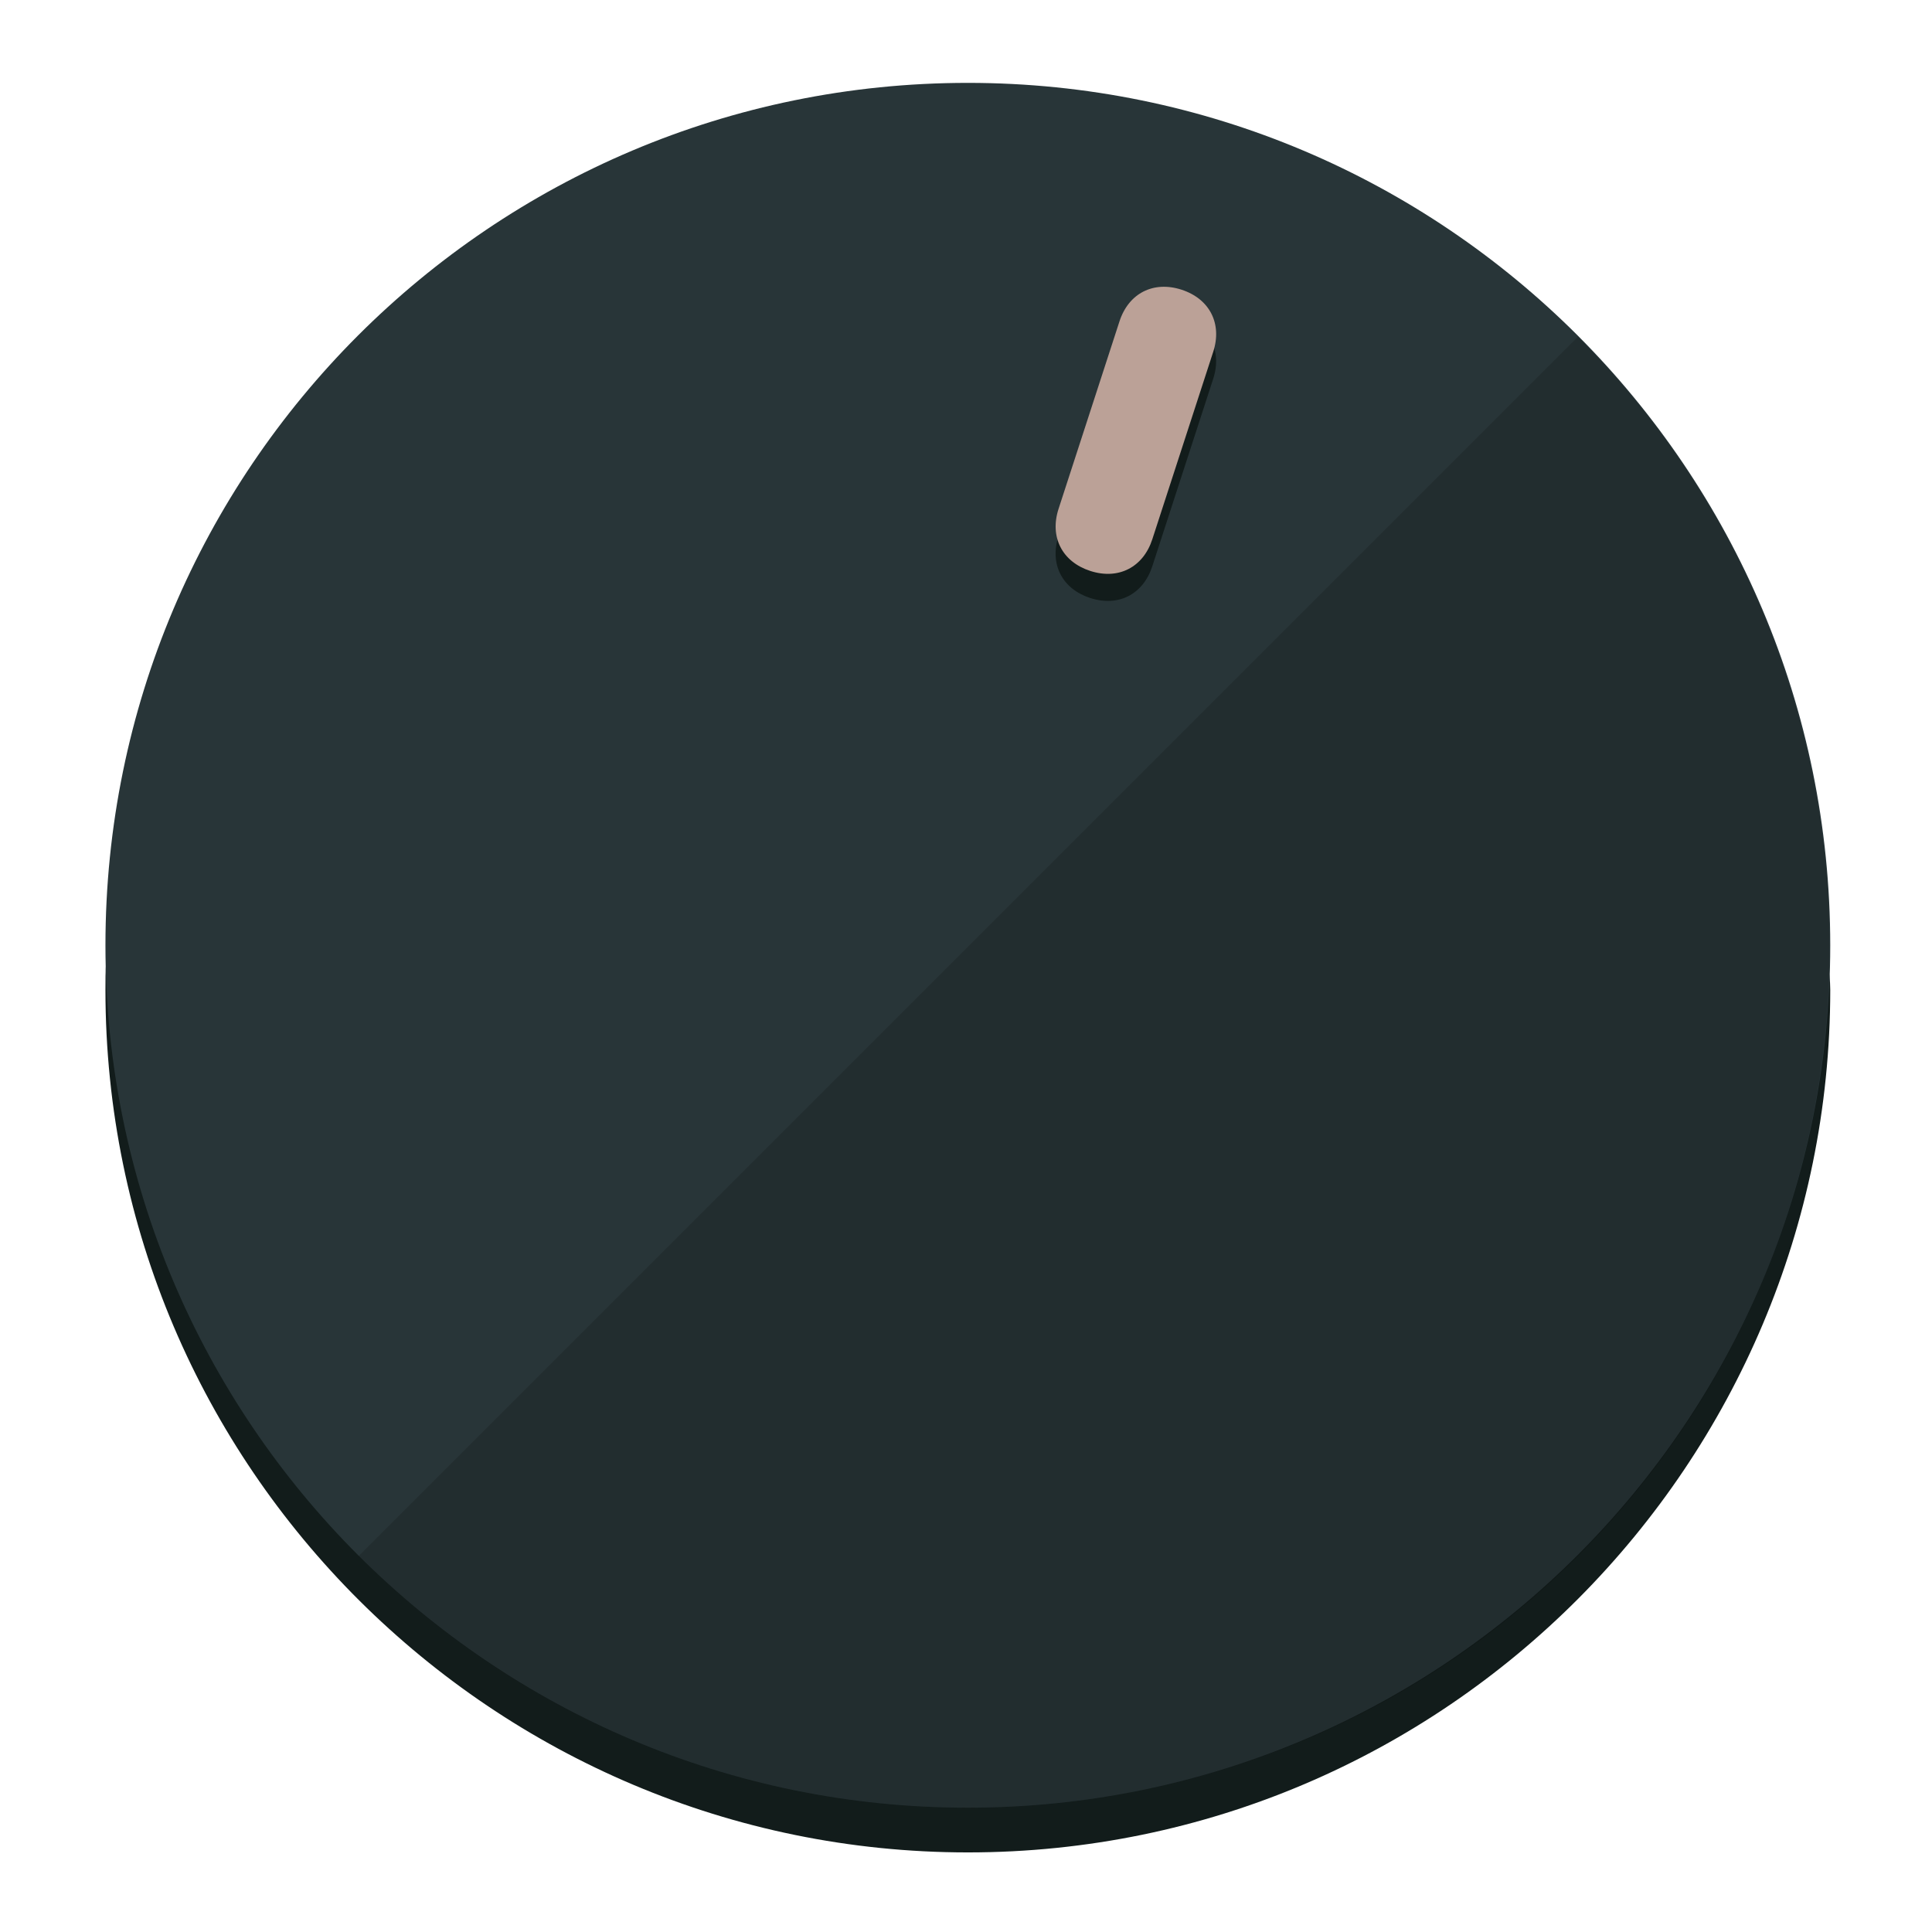
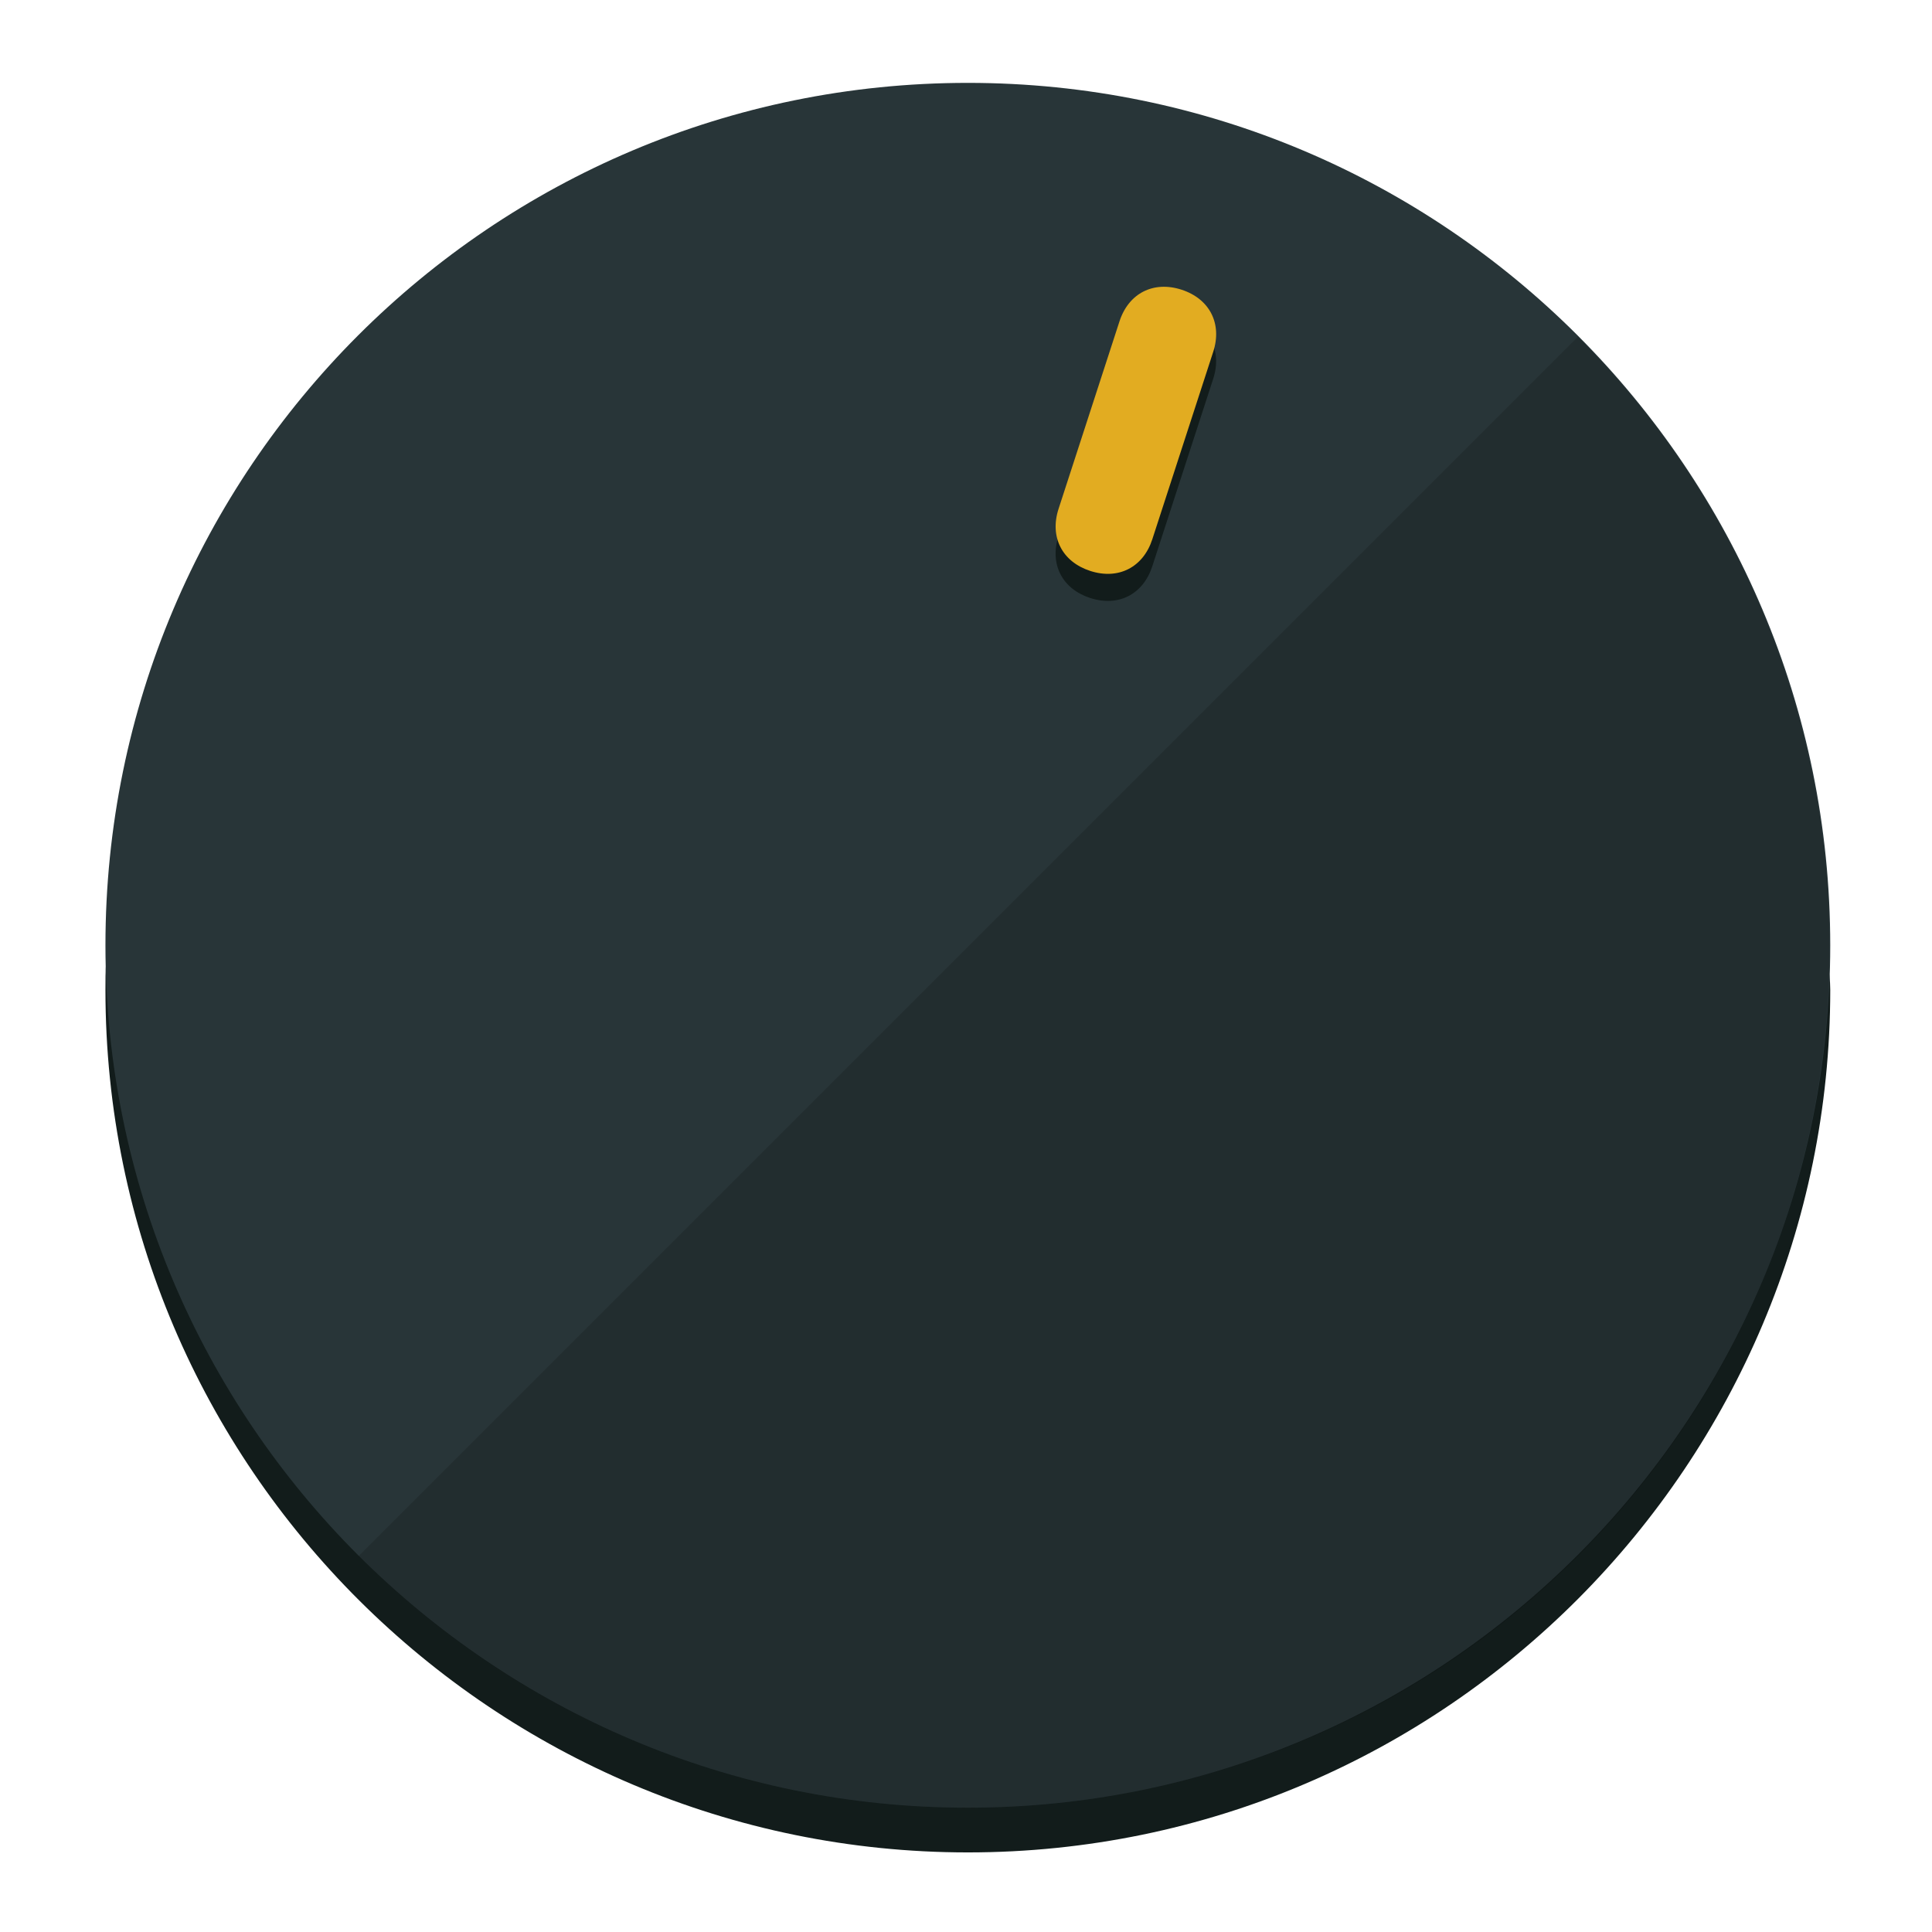
<svg xmlns="http://www.w3.org/2000/svg" height="120px" width="120px" version="1.1" id="Layer_1" viewBox="0 0 496.8 496.8" xml:space="preserve">
  <defs id="defs23" />
  <g id="g3158">
    <path style="display:inline;fill:#121c1b;fill-opacity:1;stroke-width:1.584" d="m 248.875,445.92 c 116.582,0 212.89,-91.238 220.493,-205.286 0,5.069 1.267,8.87 1.267,13.939 0,121.651 -98.842,221.76 -221.76,221.76 -121.651,0 -221.76,-98.842 -221.76,-221.76 0,-5.069 0,-8.87 1.267,-13.939 7.603,114.048 103.91,205.286 220.493,205.286 z" id="path8" />
    <circle style="display:inline;fill:#283538;fill-opacity:1;stroke-width:1.584" cx="248.875" cy="243.071" r="221.76" id="circle12" />
    <path style="display:inline;fill:#000000;fill-opacity:0.154;stroke-width:1.587" d="m 405.744,86.606 c 86.308,86.308 86.308,227.193 0,313.5 -86.308,86.308 -227.193,86.308 -313.5,0" id="path14" />
  </g>
  <g id="g3198">
    <circle style="display:none;fill:#000000;fill-opacity:0;stroke-width:1.584" cx="311.577" cy="154.88" r="221.76" id="circle12-3" transform="rotate(18)" />
    <path style="display:inline;fill:#121c1b;fill-opacity:1;stroke-width:1.584" d="m 296.298,145.631 c -2.35,7.231 -8.737,10.485 -15.968,8.136 v 0 c -7.231,-2.35 -10.485,-8.737 -8.136,-15.968 l 15.663,-48.207 c 2.35,-7.231 8.737,-10.485 15.968,-8.136 v 0 c 7.231,2.349 10.485,8.737 8.136,15.968 z" id="path3789" />
-     <path style="display:inline;fill:#BBA197;stroke-width:1.584" d="m 296.308,138.672 c -2.35,7.231 -8.737,10.485 -15.968,8.136 v 0 c -7.231,-2.349 -10.485,-8.737 -8.136,-15.968 l 15.663,-48.207 c 2.35,-7.231 8.737,-10.485 15.968,-8.136 v 0 c 7.231,2.35 10.485,8.737 8.136,15.968 z" id="path915" />
+     <path style="display:inline;fill:#E2AC21;stroke-width:1.584" d="m 296.308,138.672 c -2.35,7.231 -8.737,10.485 -15.968,8.136 v 0 c -7.231,-2.349 -10.485,-8.737 -8.136,-15.968 l 15.663,-48.207 c 2.35,-7.231 8.737,-10.485 15.968,-8.136 v 0 c 7.231,2.35 10.485,8.737 8.136,15.968 z" id="path915" />
  </g>
</svg>
